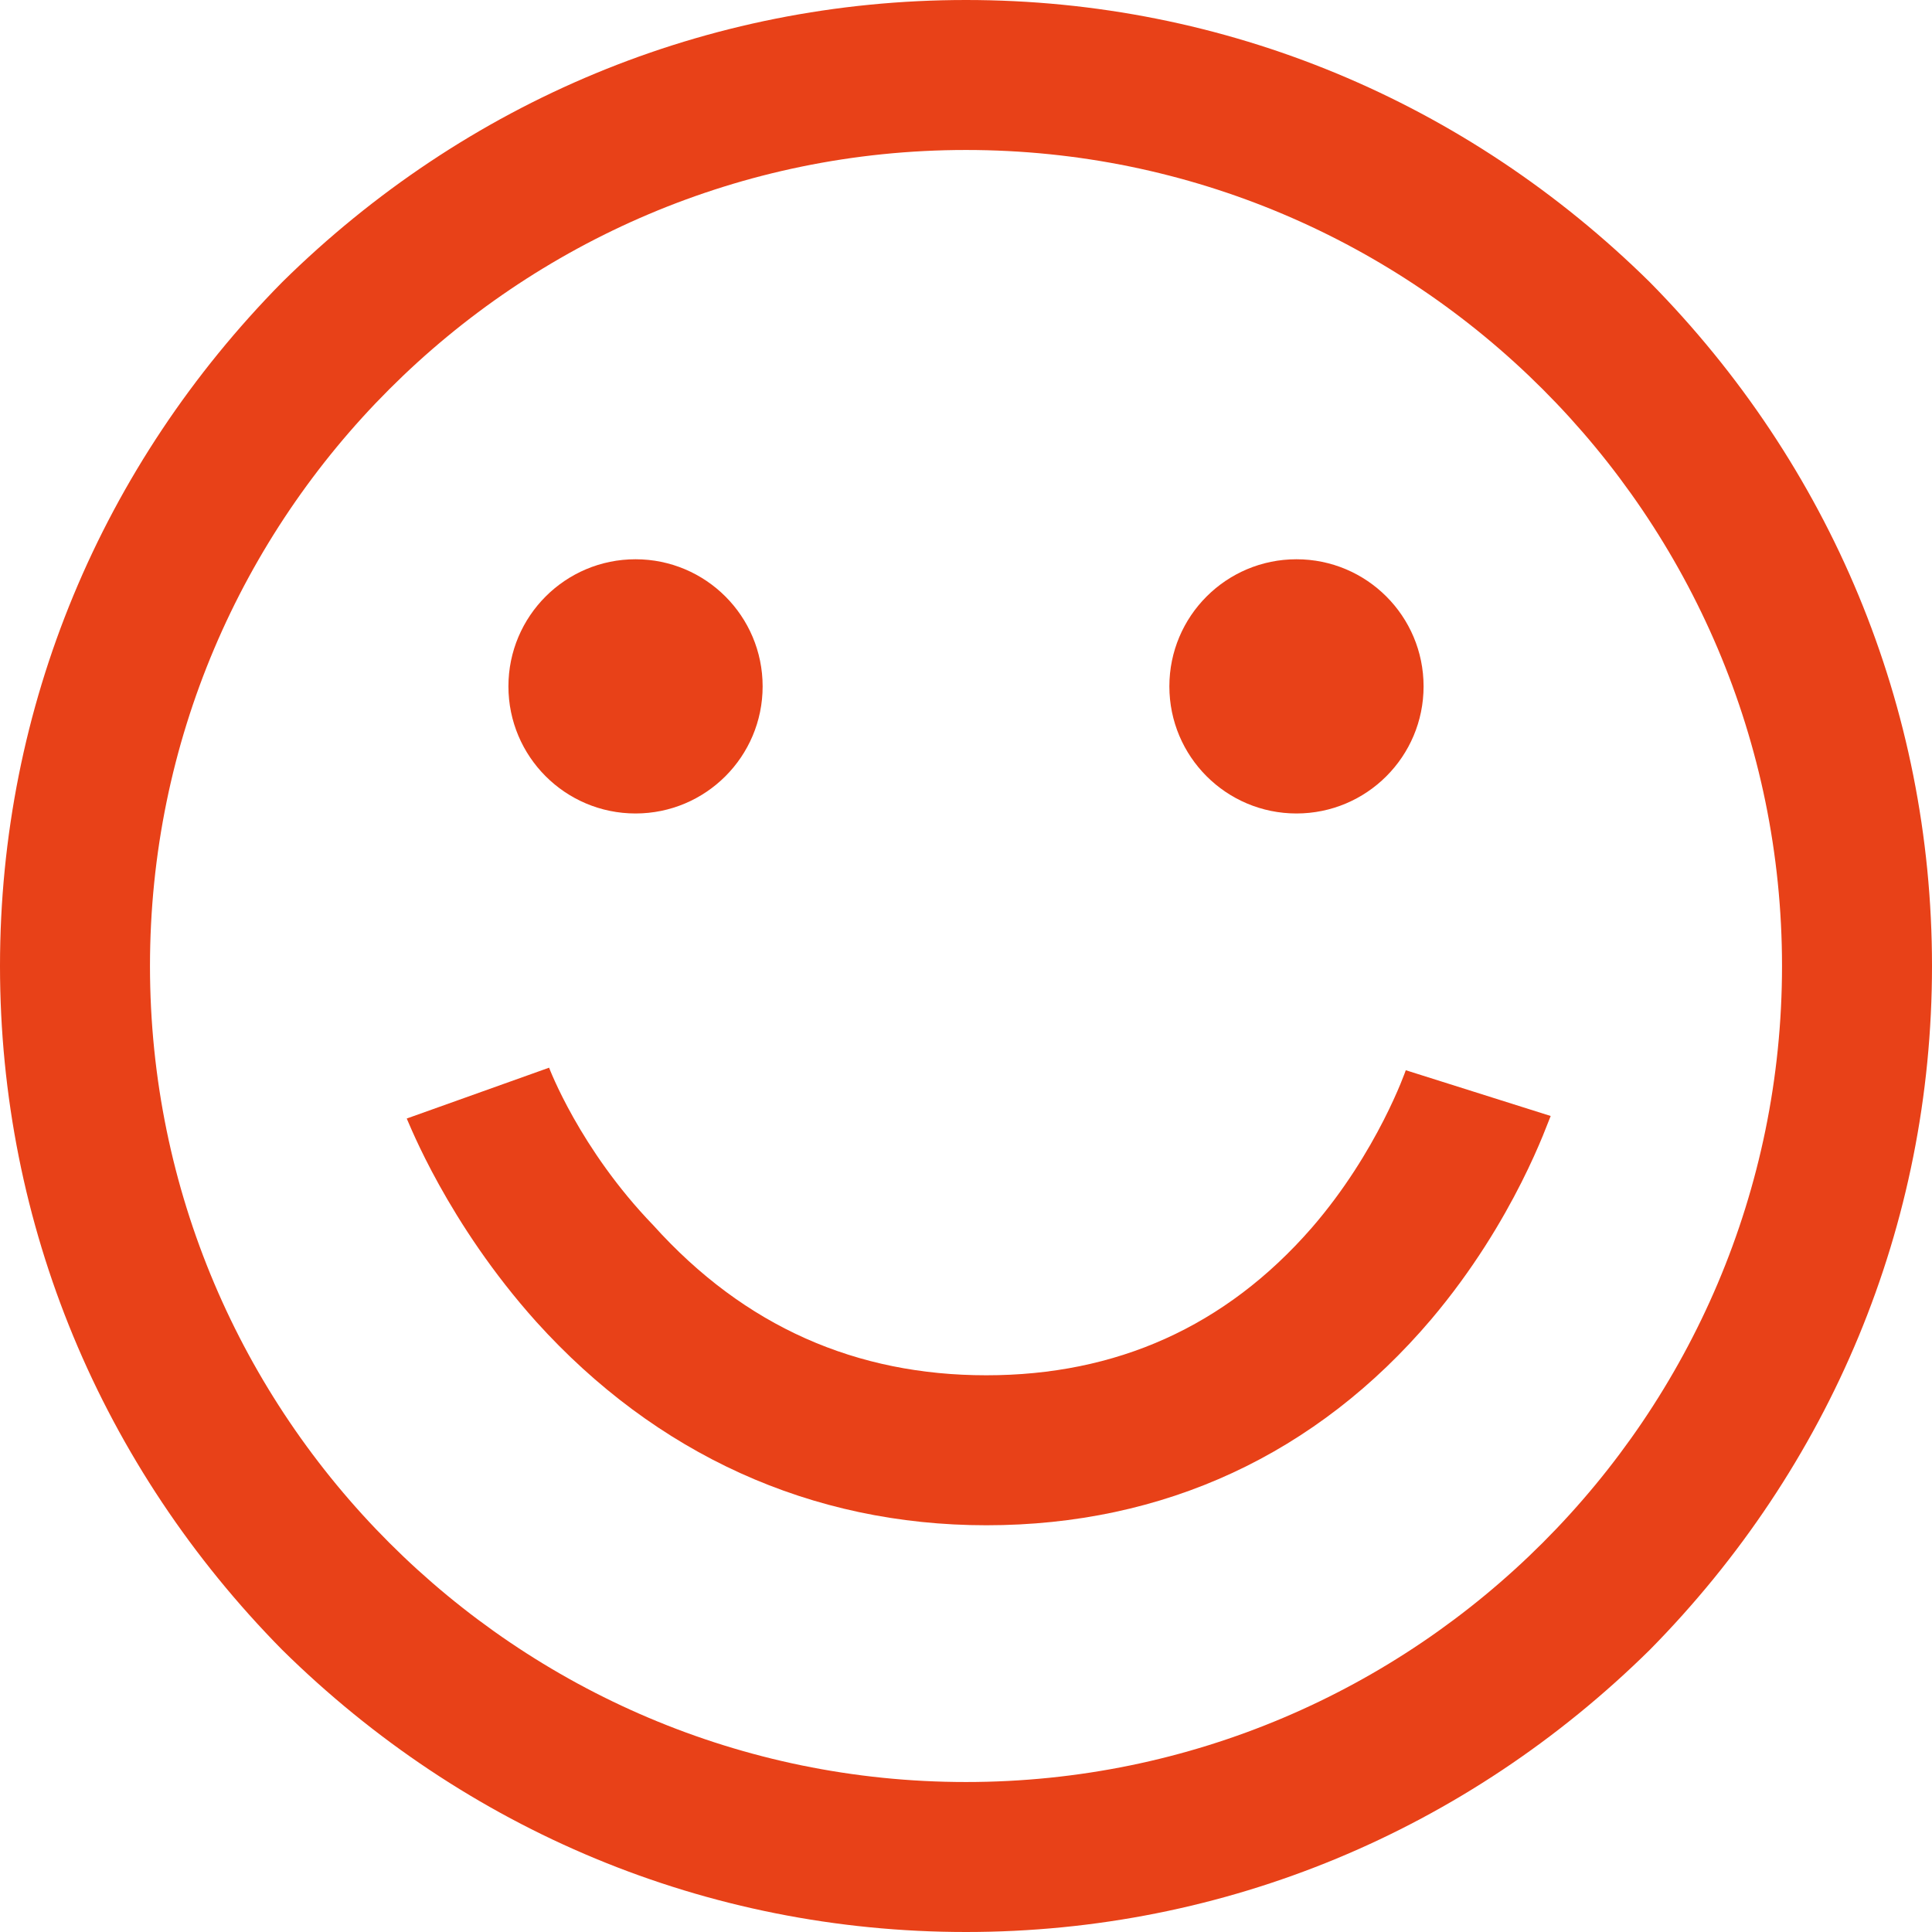
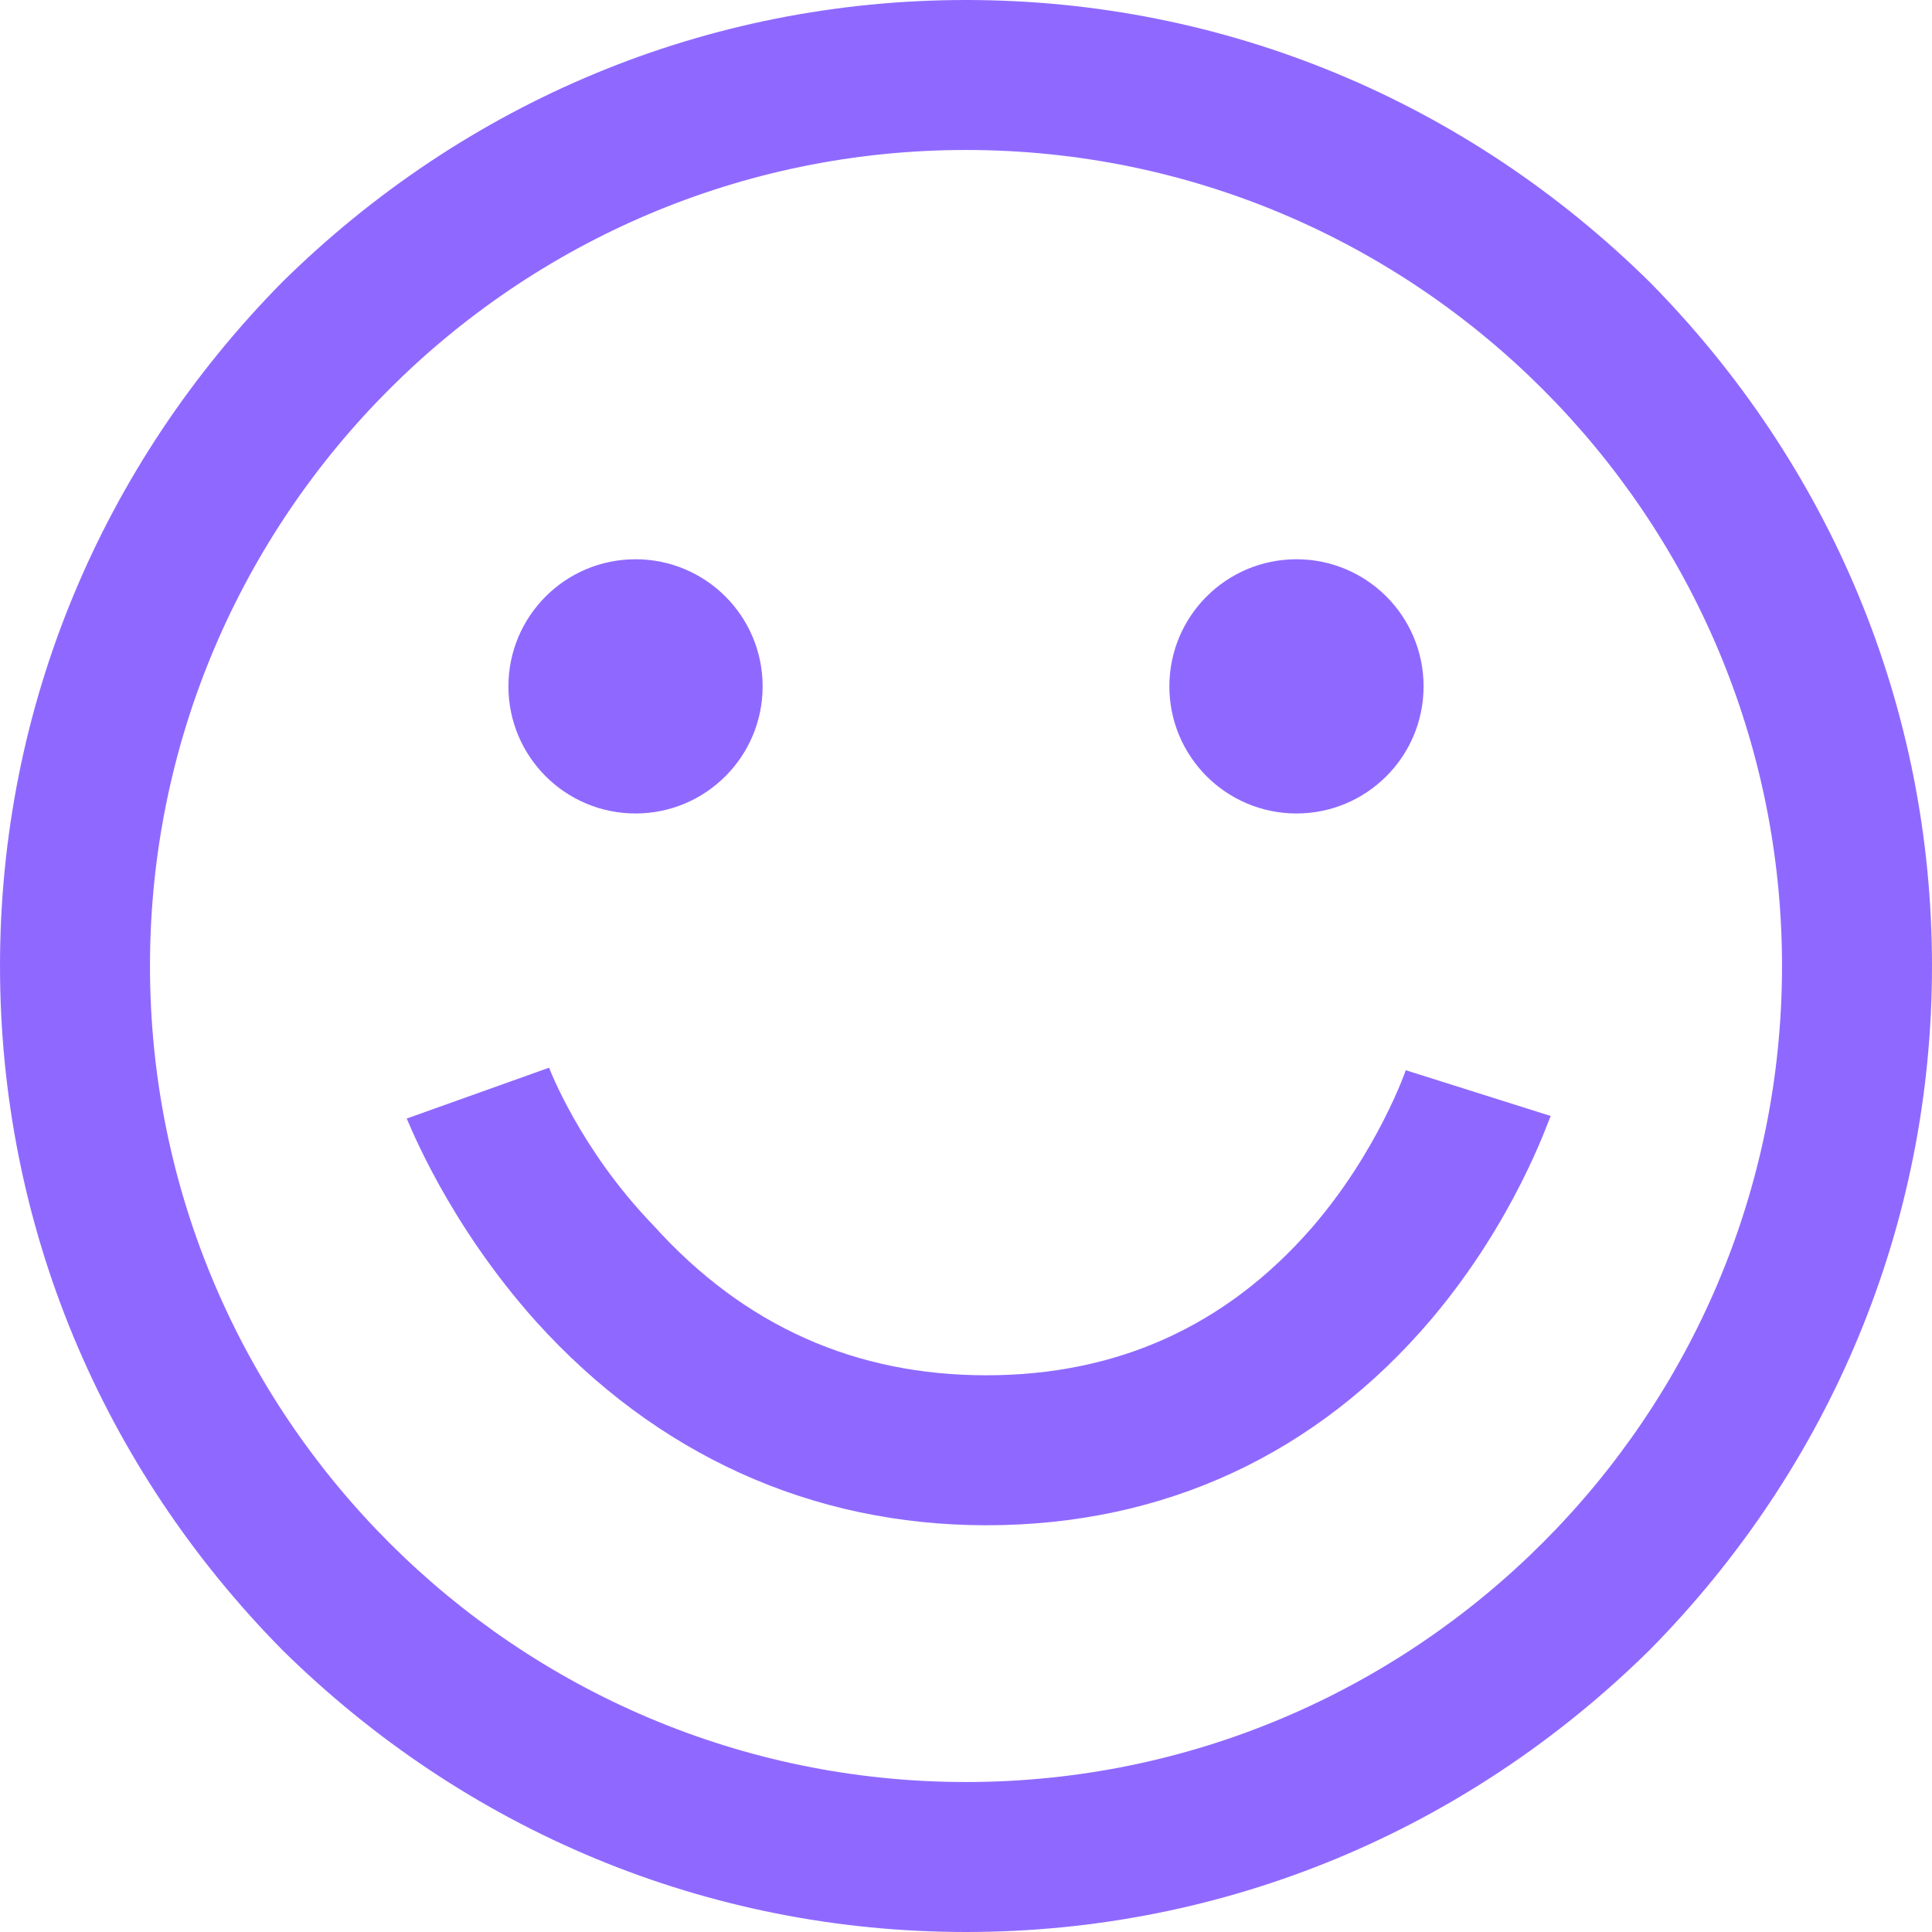
<svg xmlns="http://www.w3.org/2000/svg" width="76" height="76" viewBox="0 0 76 76">
  <g fill="none">
-     <g fill="#E84118">
+     <g fill="#8f69ff">
      <path d="M64.9 11.1C57.7 4 48.2 0 38 0 27.8 0 18.3 4 11.1 11.1 4 18.3 0 27.8 0 38 0 48.2 4 57.7 11.1 64.9 18.3 72 27.8 76 38 76 48.2 76 57.7 72 64.9 64.9 72 57.7 76 48.2 76 38 76 27.8 72 18.3 64.9 11.1ZM38 70.1C20.3 70.1 5.9 55.7 5.9 38 5.9 20.3 20.3 5.9 38 5.9 55.7 5.9 70.1 20.3 70.1 38 70.1 55.7 55.7 70.1 38 70.1Z" />
      <path d="M55.3 42.1C55.3 42.1 54.2 45.3 51.6 48.3 48.2 52.2 43.9 54.1 38.8 54.1 33.7 54.1 29.3 52.2 25.7 48.2 22.8 45.2 21.6 42 21.6 42L16 44C16.1 44.2 17.6 48.1 21.1 52 25.8 57.2 31.9 60 38.8 60 45.8 60 51.8 57.2 56.3 51.9 59.6 48 60.9 44.1 61 43.9L55.3 42.1Z" />
      <circle cx="25" cy="27" r="5" />
      <circle cx="51" cy="27" r="5" />
    </g>
  </g>
</svg>
